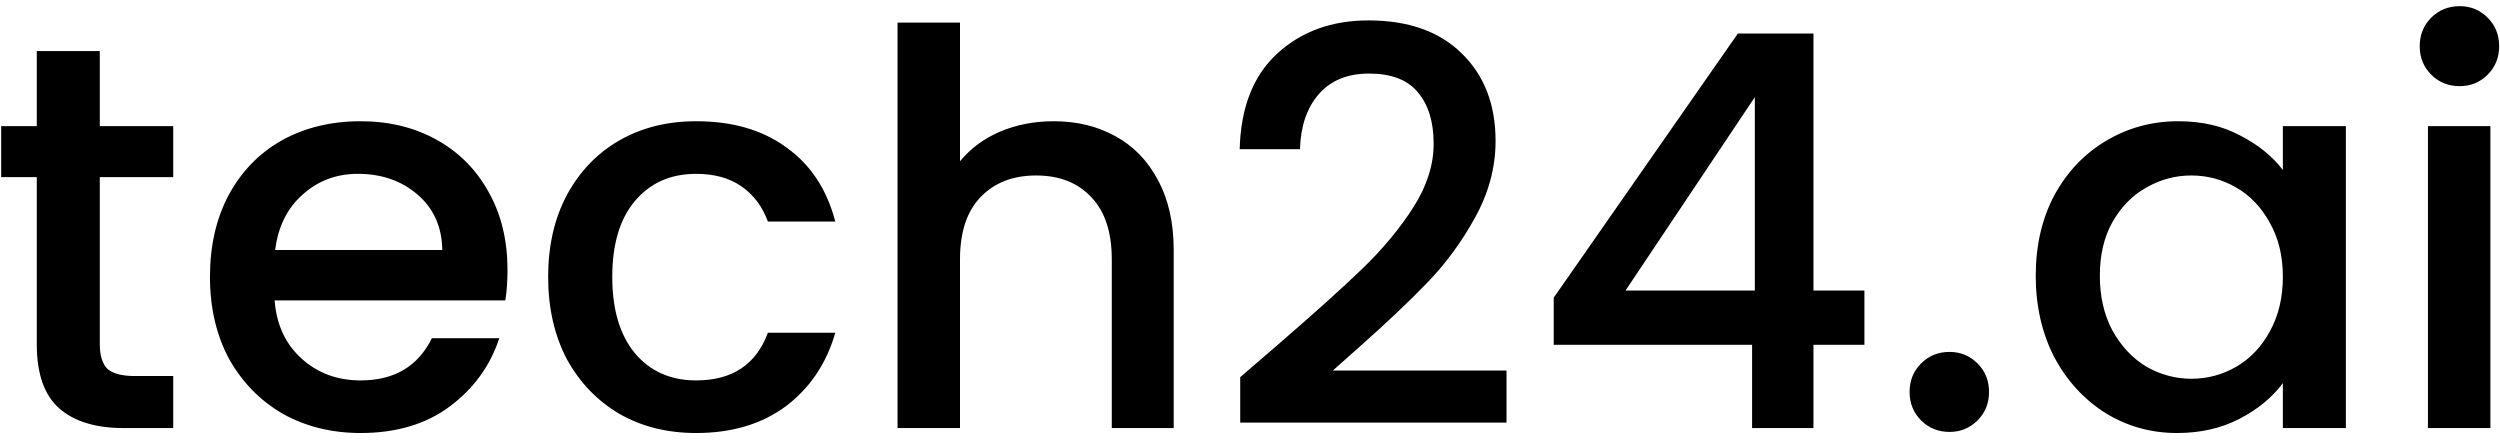
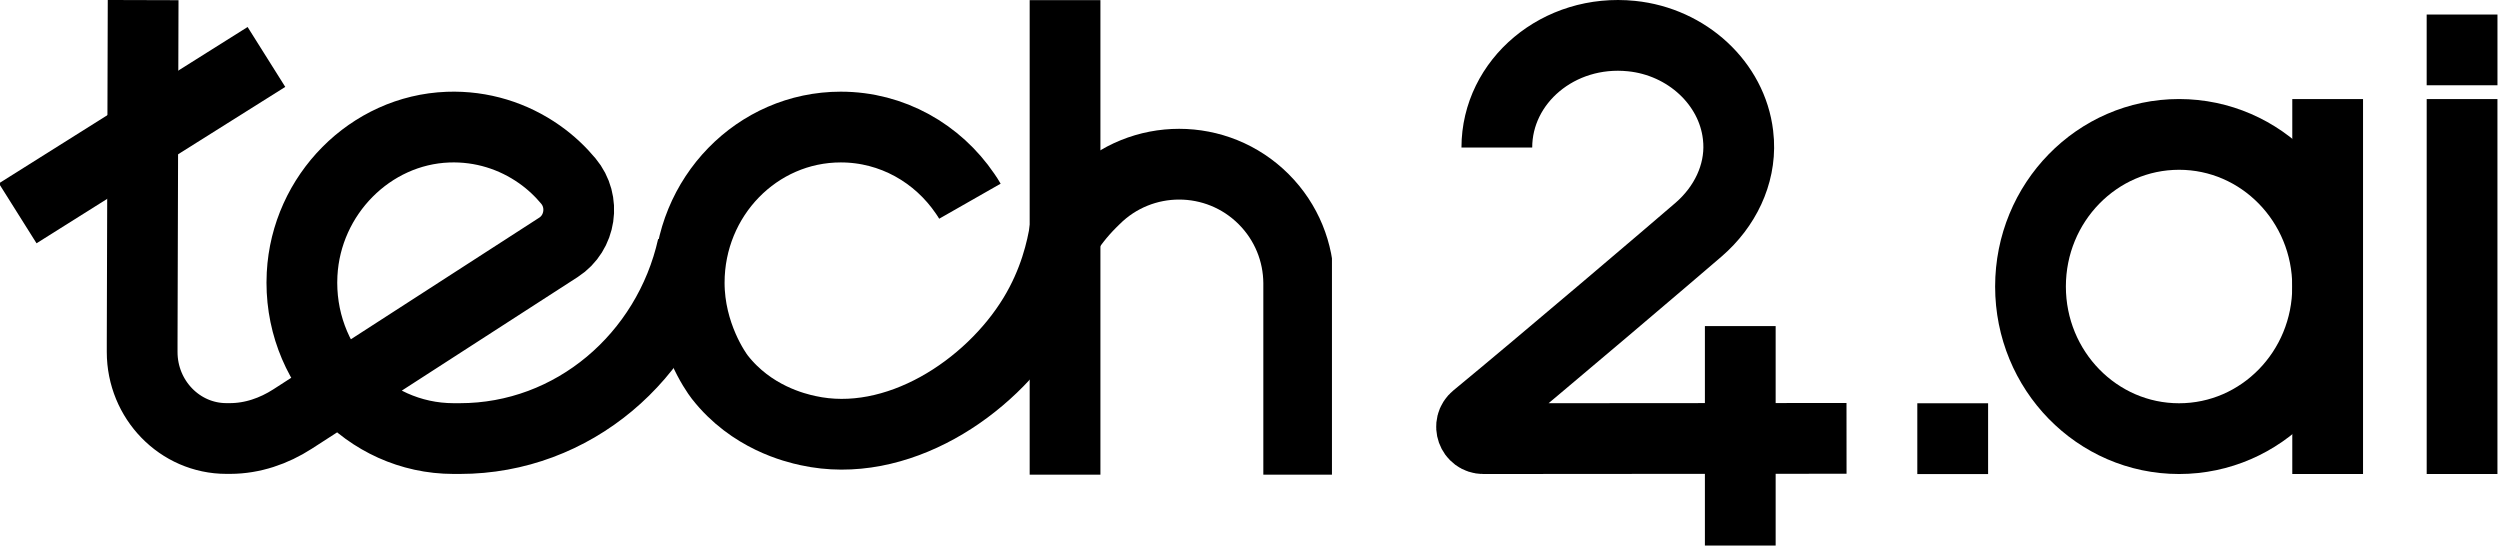
- <svg xmlns="http://www.w3.org/2000/svg" width="146" height="26" viewBox="0 0 146 26" fill="none">
-   <path d="M5.828 10.344V20.104C5.828 20.765 5.977 21.245 6.276 21.544C6.596 21.821 7.129 21.96 7.876 21.96H10.116V25H7.236C5.593 25 4.335 24.616 3.46 23.848C2.585 23.08 2.148 21.832 2.148 20.104V10.344H0.068V7.368H2.148V2.984H5.828V7.368H10.116V10.344H5.828ZM29.638 15.752C29.638 16.413 29.596 17.011 29.51 17.544H16.038C16.145 18.952 16.668 20.083 17.606 20.936C18.545 21.789 19.697 22.216 21.062 22.216C23.025 22.216 24.412 21.395 25.222 19.752H29.158C28.625 21.373 27.654 22.707 26.246 23.752C24.86 24.776 23.131 25.288 21.062 25.288C19.377 25.288 17.862 24.915 16.518 24.168C15.195 23.4 14.15 22.333 13.382 20.968C12.636 19.581 12.262 17.981 12.262 16.168C12.262 14.355 12.625 12.765 13.35 11.4C14.097 10.013 15.132 8.947 16.454 8.2C17.798 7.453 19.334 7.08 21.062 7.08C22.726 7.08 24.209 7.443 25.51 8.168C26.811 8.893 27.825 9.917 28.55 11.24C29.276 12.541 29.638 14.045 29.638 15.752ZM25.83 14.6C25.809 13.256 25.329 12.179 24.39 11.368C23.451 10.557 22.289 10.152 20.902 10.152C19.643 10.152 18.566 10.557 17.67 11.368C16.774 12.157 16.241 13.235 16.07 14.6H25.83ZM32.012 16.168C32.012 14.355 32.375 12.765 33.1 11.4C33.847 10.013 34.871 8.947 36.172 8.2C37.474 7.453 38.967 7.08 40.652 7.08C42.785 7.08 44.545 7.592 45.932 8.616C47.34 9.619 48.289 11.059 48.78 12.936H44.844C44.524 12.061 44.012 11.379 43.308 10.888C42.604 10.397 41.719 10.152 40.652 10.152C39.159 10.152 37.964 10.685 37.068 11.752C36.194 12.797 35.756 14.269 35.756 16.168C35.756 18.067 36.194 19.549 37.068 20.616C37.964 21.683 39.159 22.216 40.652 22.216C42.764 22.216 44.161 21.288 44.844 19.432H48.78C48.268 21.224 47.308 22.653 45.9 23.72C44.492 24.765 42.743 25.288 40.652 25.288C38.967 25.288 37.474 24.915 36.172 24.168C34.871 23.4 33.847 22.333 33.1 20.968C32.375 19.581 32.012 17.981 32.012 16.168ZM61.536 7.08C62.88 7.08 64.074 7.368 65.12 7.944C66.186 8.52 67.018 9.373 67.616 10.504C68.234 11.635 68.544 13 68.544 14.6V25H64.928V15.144C64.928 13.565 64.533 12.36 63.744 11.528C62.954 10.675 61.877 10.248 60.512 10.248C59.146 10.248 58.058 10.675 57.248 11.528C56.458 12.36 56.064 13.565 56.064 15.144V25H52.416V1.32H56.064V9.416C56.682 8.669 57.461 8.093 58.4 7.688C59.36 7.283 60.405 7.08 61.536 7.08ZM74.733 20.04C76.781 18.269 78.391 16.819 79.565 15.688C80.76 14.536 81.751 13.341 82.541 12.104C83.33 10.867 83.725 9.629 83.725 8.392C83.725 7.112 83.415 6.109 82.797 5.384C82.2 4.659 81.25 4.296 79.949 4.296C78.69 4.296 77.709 4.701 77.005 5.512C76.322 6.301 75.96 7.368 75.917 8.712H72.397C72.461 6.28 73.186 4.424 74.573 3.144C75.981 1.843 77.762 1.192 79.917 1.192C82.242 1.192 84.055 1.832 85.357 3.112C86.68 4.392 87.341 6.099 87.341 8.232C87.341 9.768 86.946 11.251 86.157 12.68C85.389 14.088 84.461 15.357 83.373 16.488C82.306 17.597 80.941 18.888 79.277 20.36L77.837 21.64H87.981V24.68H72.429V22.024L74.733 20.04ZM90.738 20.136V17.384L101.49 1.96H105.906V16.968H108.882V20.136H105.906V25H102.322V20.136H90.738ZM102.482 5.672L94.93 16.968H102.482V5.672ZM113.856 25.224C113.195 25.224 112.64 25 112.192 24.552C111.744 24.104 111.52 23.549 111.52 22.888C111.52 22.227 111.744 21.672 112.192 21.224C112.64 20.776 113.195 20.552 113.856 20.552C114.496 20.552 115.04 20.776 115.488 21.224C115.936 21.672 116.16 22.227 116.16 22.888C116.16 23.549 115.936 24.104 115.488 24.552C115.04 25 114.496 25.224 113.856 25.224ZM118.887 16.104C118.887 14.333 119.25 12.765 119.975 11.4C120.722 10.035 121.724 8.979 122.983 8.232C124.263 7.464 125.671 7.08 127.207 7.08C128.594 7.08 129.799 7.357 130.823 7.912C131.868 8.445 132.7 9.117 133.319 9.928V7.368H136.999V25H133.319V22.376C132.7 23.208 131.858 23.901 130.791 24.456C129.724 25.011 128.508 25.288 127.143 25.288C125.628 25.288 124.242 24.904 122.983 24.136C121.724 23.347 120.722 22.259 119.975 20.872C119.25 19.464 118.887 17.875 118.887 16.104ZM133.319 16.168C133.319 14.952 133.063 13.896 132.551 13C132.06 12.104 131.41 11.421 130.599 10.952C129.788 10.483 128.914 10.248 127.975 10.248C127.036 10.248 126.162 10.483 125.351 10.952C124.54 11.4 123.879 12.072 123.367 12.968C122.876 13.843 122.631 14.888 122.631 16.104C122.631 17.32 122.876 18.387 123.367 19.304C123.879 20.221 124.54 20.925 125.351 21.416C126.183 21.885 127.058 22.12 127.975 22.12C128.914 22.12 129.788 21.885 130.599 21.416C131.41 20.947 132.06 20.264 132.551 19.368C133.063 18.451 133.319 17.384 133.319 16.168ZM143.647 5.032C142.985 5.032 142.431 4.808 141.983 4.36C141.535 3.912 141.311 3.357 141.311 2.696C141.311 2.035 141.535 1.48 141.983 1.032C142.431 0.584 142.985 0.36 143.647 0.36C144.287 0.36 144.831 0.584 145.279 1.032C145.727 1.48 145.951 2.035 145.951 2.696C145.951 3.357 145.727 3.912 145.279 4.36C144.831 4.808 144.287 5.032 143.647 5.032ZM145.439 7.368V25H141.791V7.368H145.439Z" fill="black" />
+ <svg xmlns="http://www.w3.org/2000/svg" width="110" height="24" viewBox="0 0 110 24" fill="none">
+   <g clip-path="url(#clip0_4573_36570)">
+     <path d="M30.477 10.857C29.391 15.693 25.214 19.297 20.232 19.297H19.955C16.149 19.294 13.088 16.021 13.292 12.066C13.474 8.565 16.299 5.721 19.712 5.594C21.203 5.539 22.591 5.988 23.729 6.787C24.252 7.154 24.672 7.564 25.006 7.964C25.764 8.867 25.556 10.249 24.574 10.883C21.48 12.882 15.07 17.019 12.87 18.439C12.047 18.969 11.105 19.291 10.133 19.294C10.127 19.294 10.12 19.294 10.114 19.294H9.961C7.916 19.294 6.255 17.588 6.255 15.488V15.053L6.298 0.004" stroke="black" stroke-width="3.113" stroke-miterlimit="10" />
+     <path d="M46.862 0.006V20.886" stroke="black" stroke-width="3.113" stroke-miterlimit="10" />
+     <path d="M0.779 9.387L11.723 2.506" stroke="black" stroke-width="3.113" stroke-miterlimit="10" />
+     <path d="M42.676 8.853C42.611 8.739 42.539 8.629 42.465 8.522C41.259 6.75 39.26 5.59 36.994 5.59C33.312 5.59 30.325 8.658 30.325 12.441C30.325 14.713 31.498 16.371 31.67 16.592C33.061 18.37 34.989 18.825 35.558 18.948C39.438 19.8 43.544 17.102 45.484 13.911C46.394 12.415 46.722 10.982 46.862 10.095" stroke="black" stroke-width="3.113" stroke-miterlimit="10" />
+     <path d="M57.143 20.886V12.444C57.133 11.112 56.619 9.783 55.602 8.765C53.548 6.711 50.216 6.711 48.162 8.765L48.006 8.918C47.515 9.409 47.102 9.942 46.761 10.511" stroke="black" stroke-width="3.113" stroke-miterlimit="10" />
+   </g>
+   <path d="M76.572 14.348V24.004" stroke="black" stroke-width="3.113" stroke-miterlimit="10" />
+   <path d="M81.247 19.288C76.454 19.291 70.309 19.297 65.27 19.3C64.781 19.3 64.562 18.689 64.941 18.378C67.861 15.974 73.787 10.927 74.743 10.099C75.895 9.102 76.578 7.695 76.499 6.233C76.493 6.135 76.486 6.037 76.473 5.935C76.206 3.668 74.231 1.837 71.79 1.588C68.579 1.258 65.861 3.58 65.861 6.491" stroke="black" stroke-width="3.113" stroke-miterlimit="10" />
+   <path d="M95.879 19.3C99.49 19.3 102.416 16.303 102.416 12.607C102.416 8.911 99.49 5.914 95.879 5.914C92.269 5.914 89.342 8.911 89.342 12.607C89.342 16.303 92.269 19.3 95.879 19.3Z" stroke="black" stroke-width="3.113" stroke-linecap="round" stroke-linejoin="round" />
+   <path d="M102.417 5.914L102.417 19.3" stroke="black" stroke-width="3.113" stroke-linecap="square" stroke-linejoin="round" />
+   <path d="M108.331 5.914L108.331 19.3" stroke="black" stroke-width="3.113" stroke-linecap="square" stroke-linejoin="round" />
+   <path d="M108.331 2.195V2.195" stroke="black" stroke-width="3.113" stroke-linecap="square" stroke-linejoin="round" />
+   <path d="M85.919 19.301V19.301" stroke="black" stroke-width="3.113" stroke-linecap="square" stroke-linejoin="round" />
+   <defs>
+     <clipPath id="clip0_4573_36570">
+       <rect width="58.606" height="20.886" fill="black" />
+     </clipPath>
+   </defs>
</svg>
